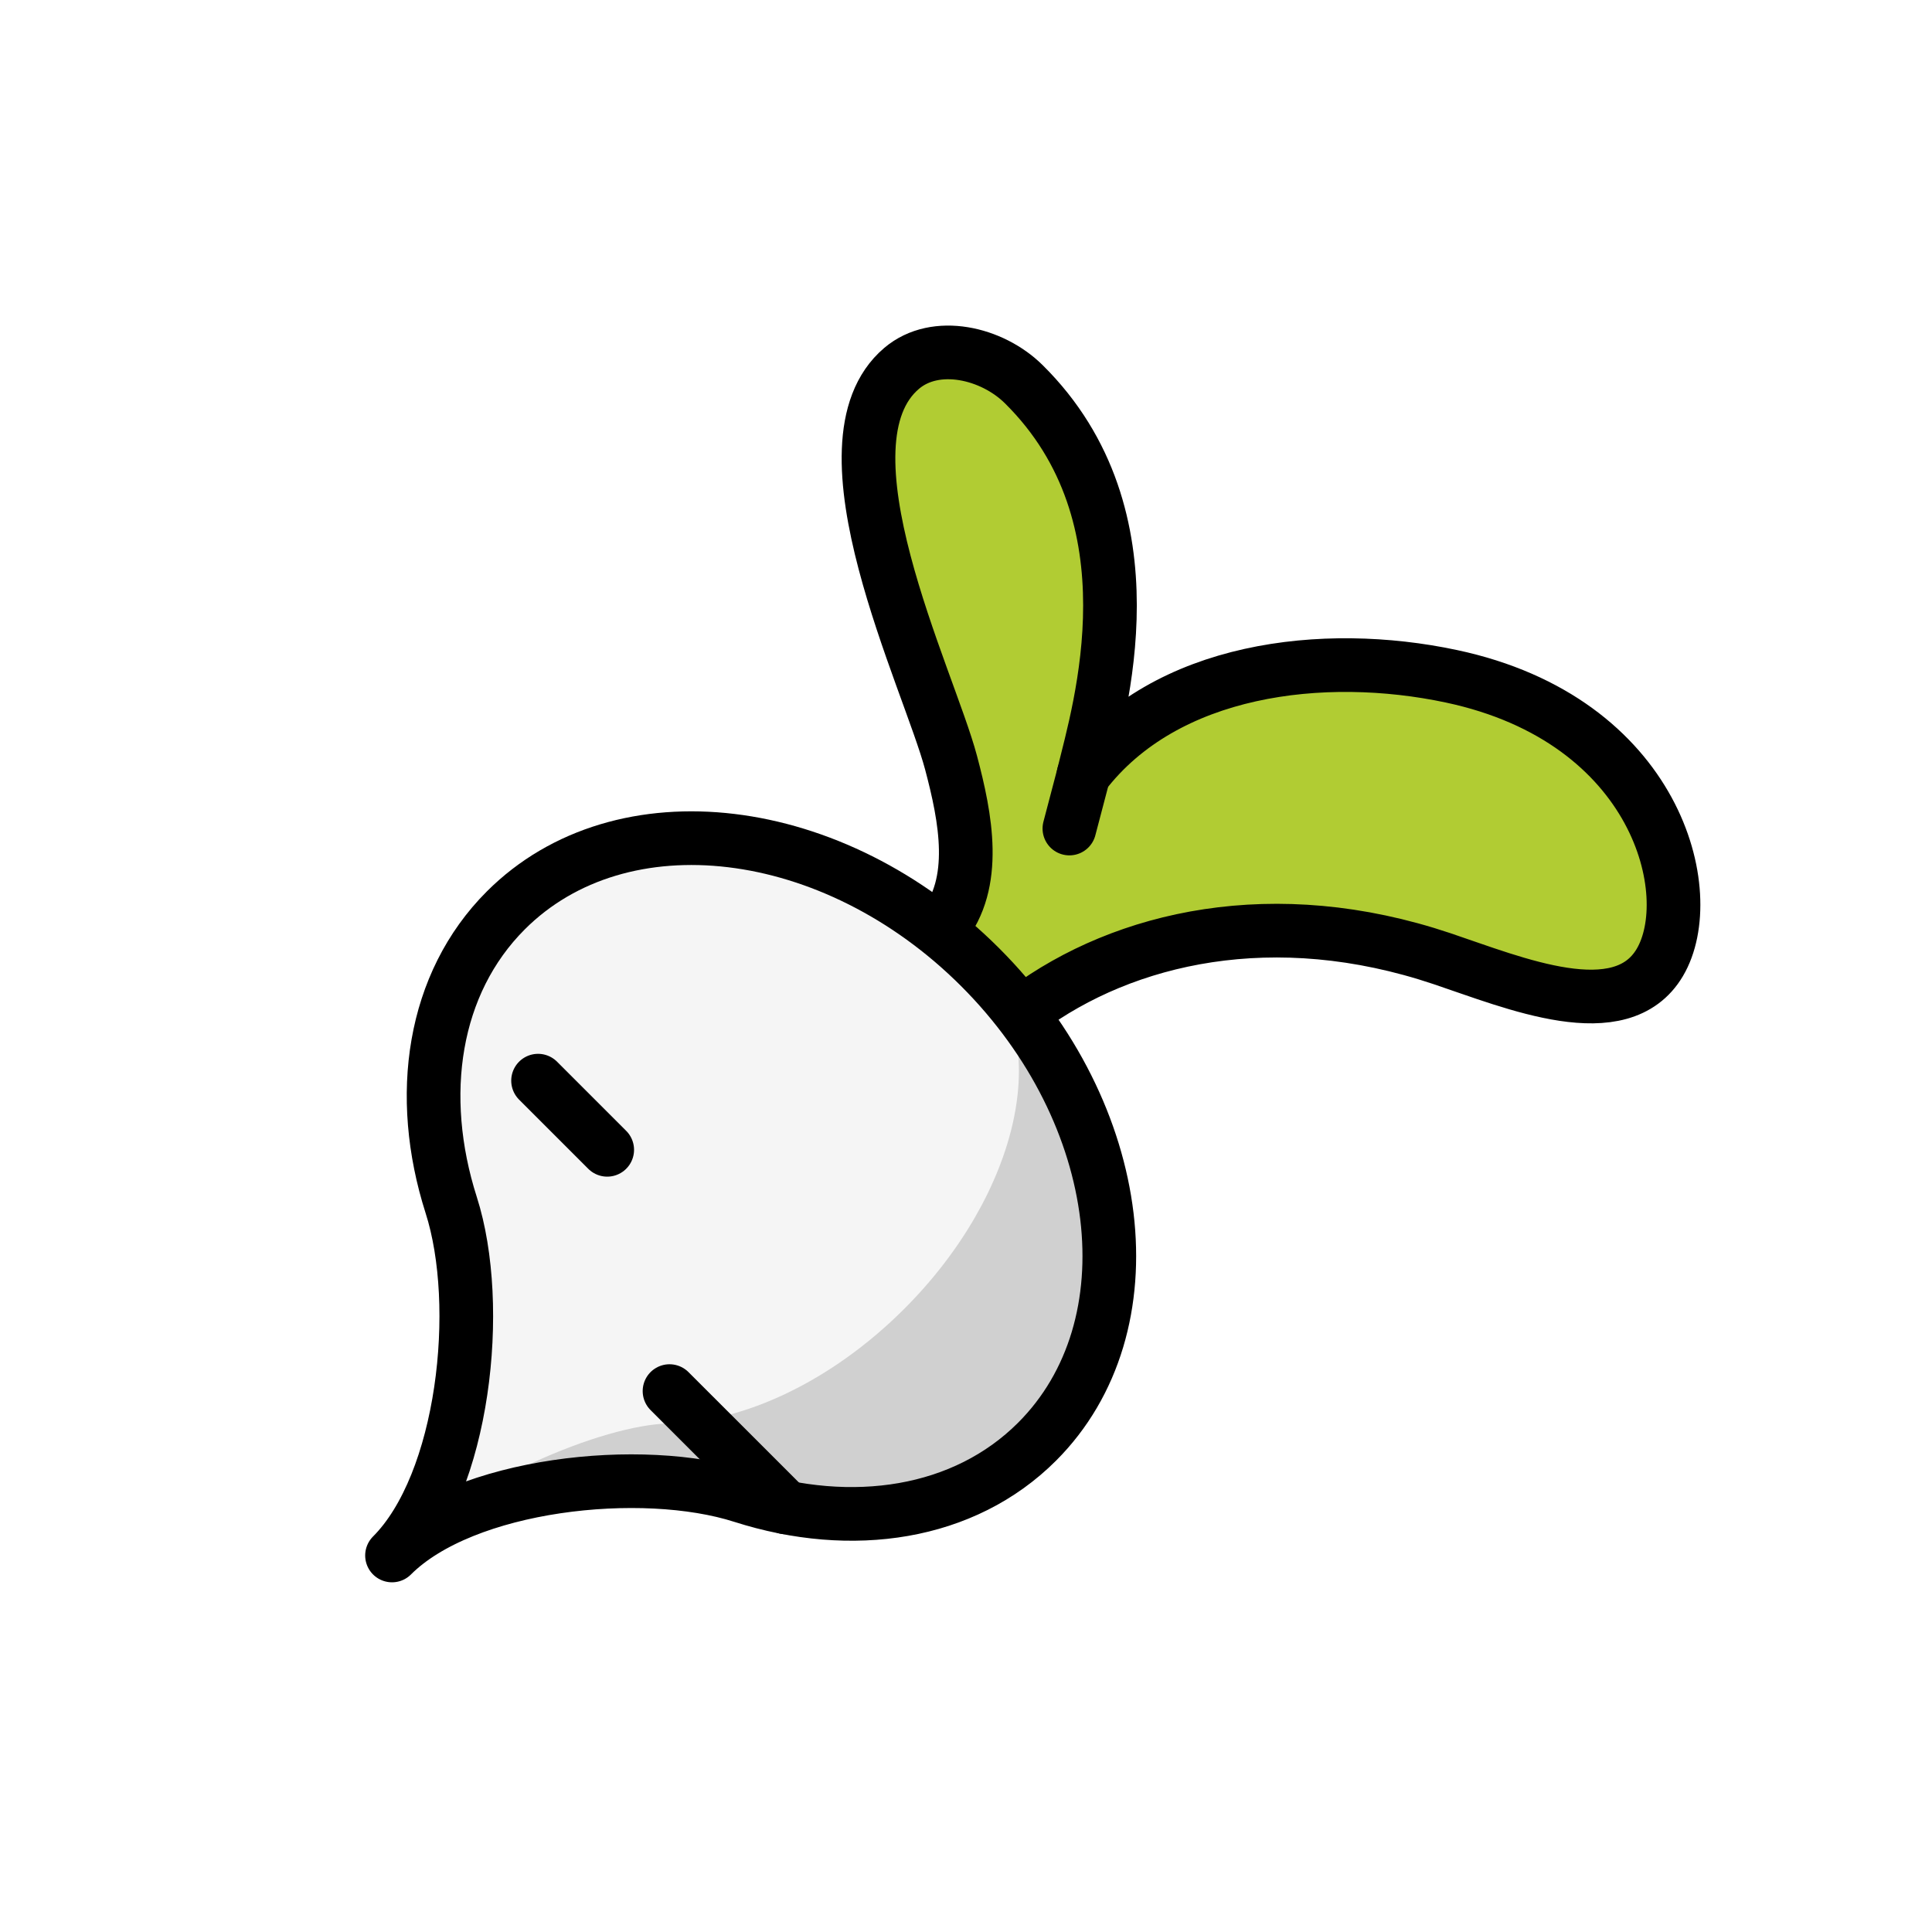
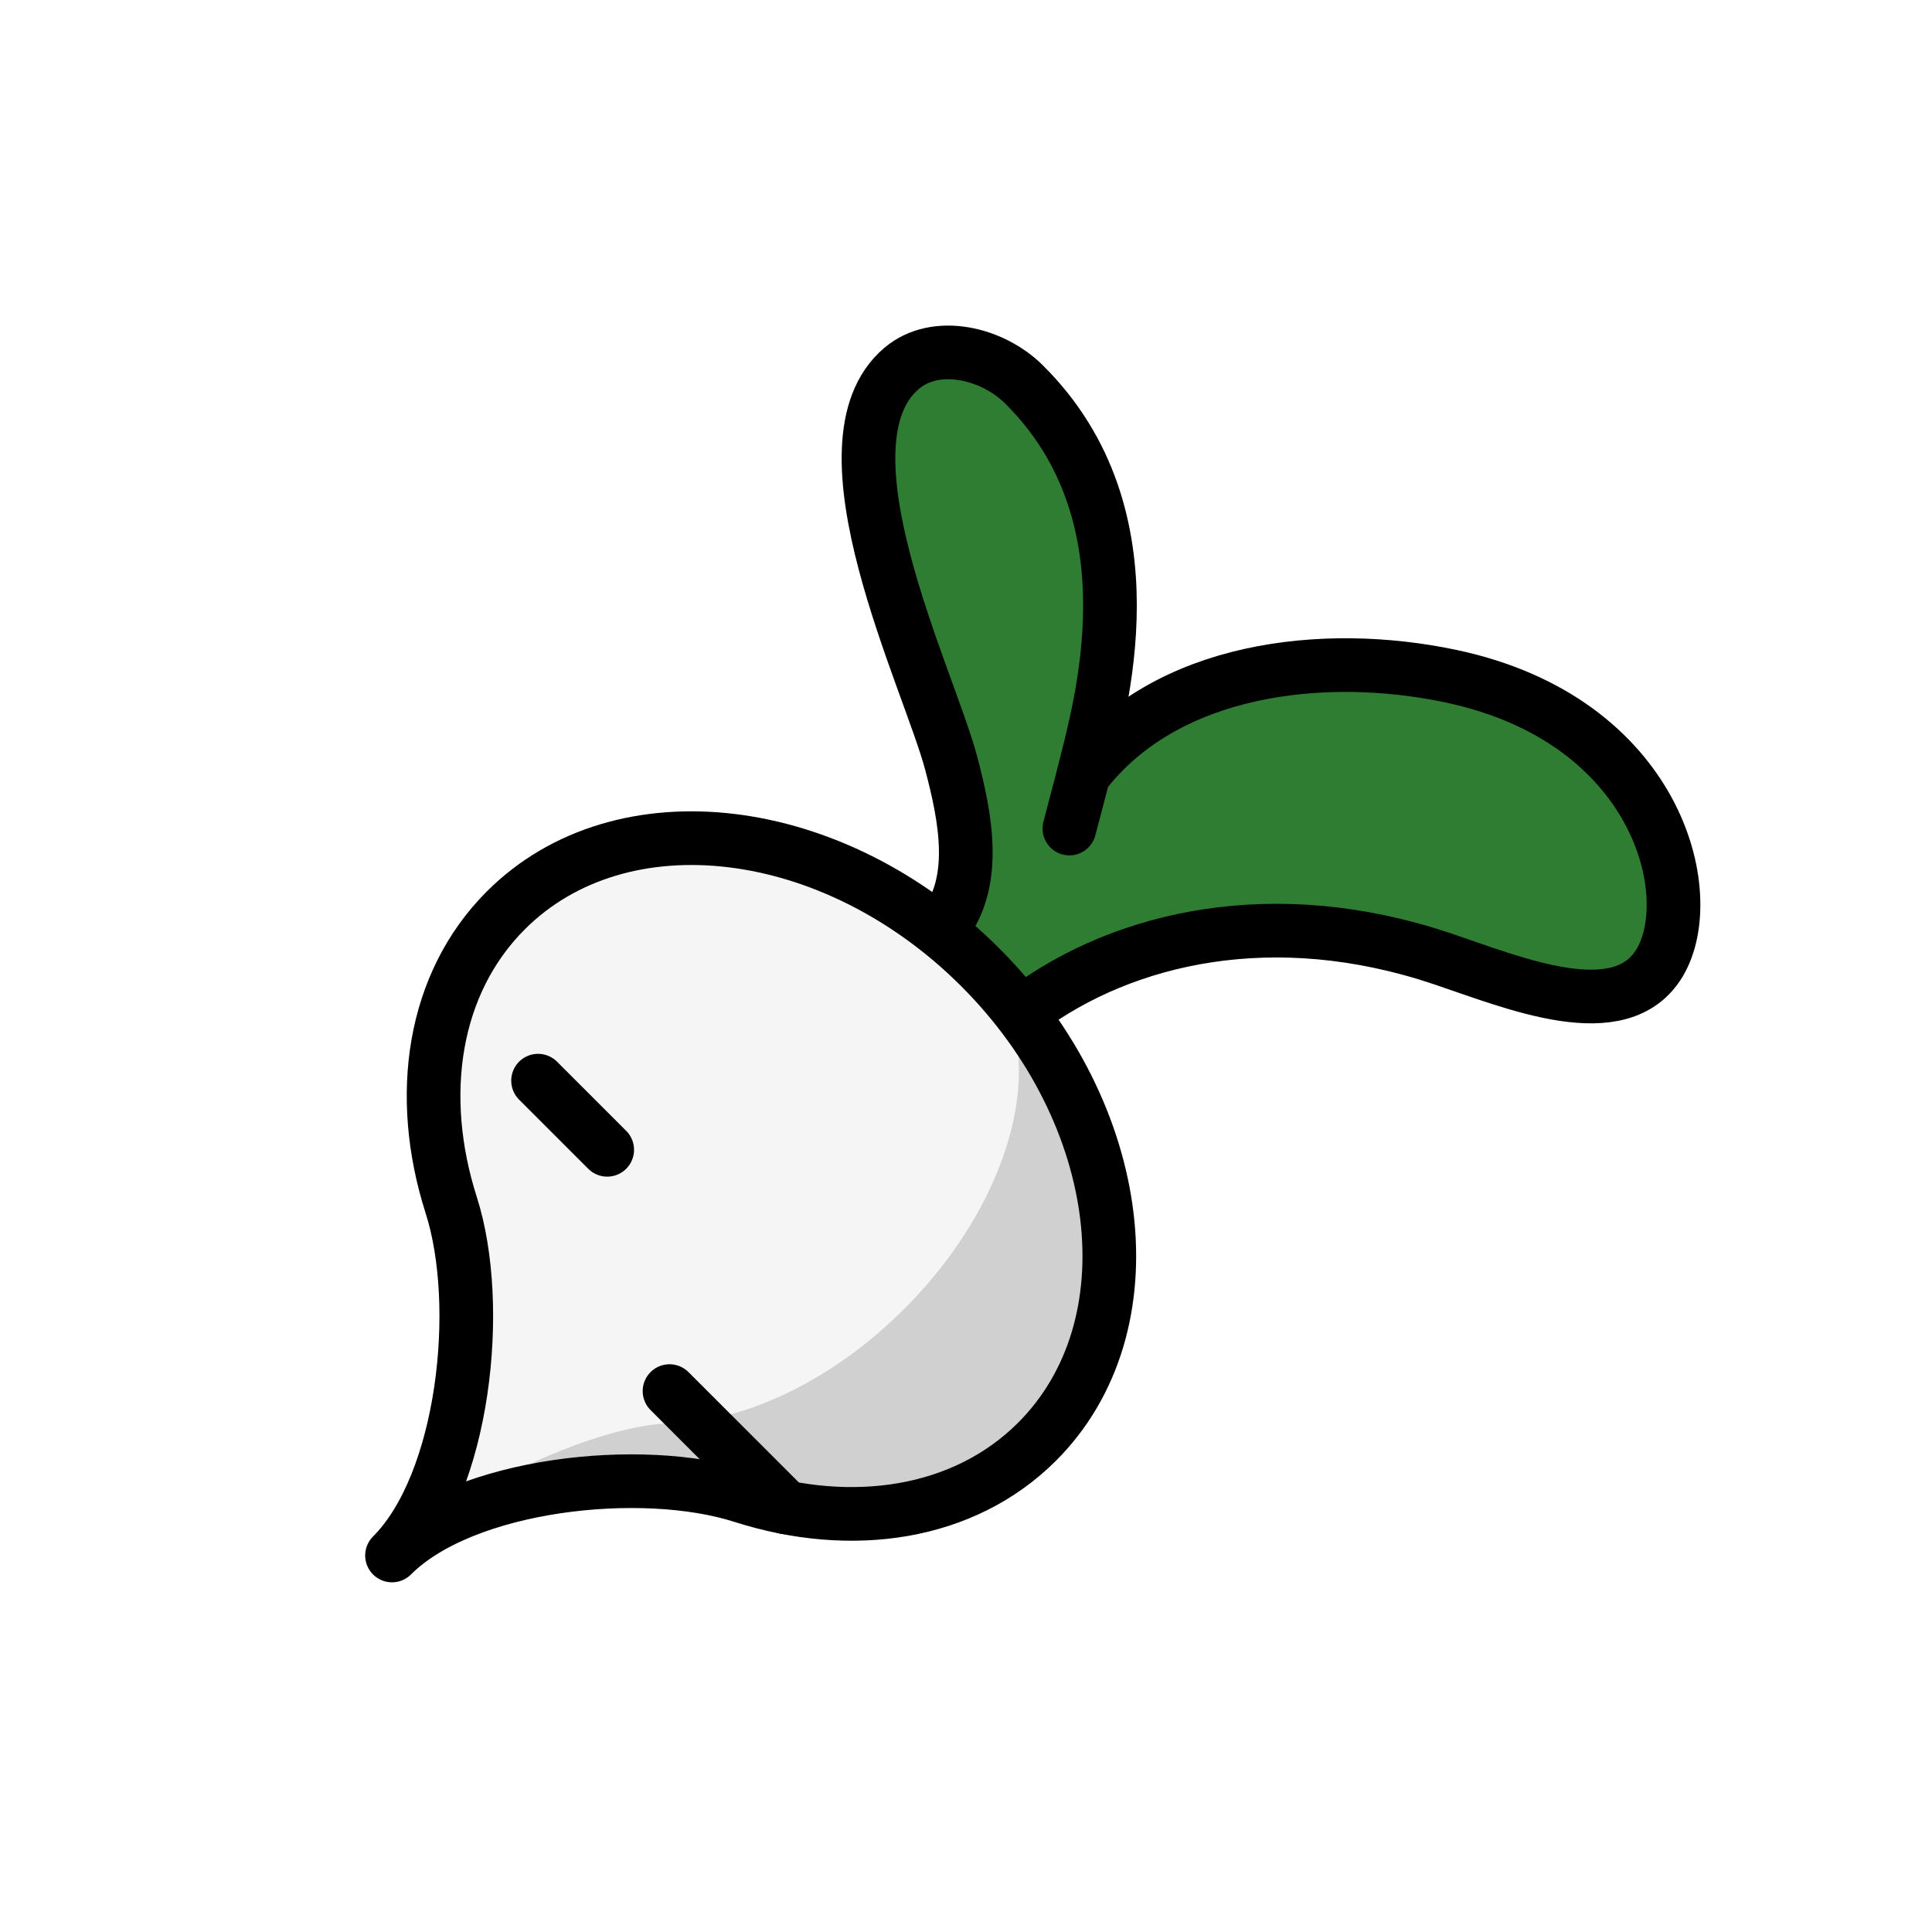
<svg xmlns="http://www.w3.org/2000/svg" id="emoji" viewBox="0 0 72 72">
  <g id="color">
    <path fill="#d0d0d0" d="M36.53,36.047c5.467,5.467,6.416,13.383,2.119,17.68-2.722,2.722-6.896,3.339-10.981,2.035v-0c-3.746-1.201-10.37-.484-13.059,2.206,2.689-2.689,3.407-9.313,2.206-13.059h-0c-1.304-4.084-.687-8.259,2.035-10.981,4.297-4.297,12.212-3.348,17.68,2.119Z" />
    <path fill="#f5f5f5" d="M14.609,57.967c2.689-2.689,3.407-9.313,2.206-13.059h-0c-1.304-4.084-.687-8.259,2.035-10.981,4.297-4.297,12.212-3.348,17.68,2.119,2.734,2.734,1.466,8.433-2.83,12.73-2.722,2.722-6.007,4.228-8.744,4.272v-0c-2.509.036-7.656,2.23-10.346,4.919Z" />
-     <path fill="#b1cc33" d="M38.228,37.634c3.686-2.728,9.27-4.003,15.509-1.908,2.695.905,6.674,2.589,8.12.142,1.5-2.538-.082-9.033-7.773-10.666-4.754-1.01-10.658-.326-13.705,3.67.581-2.399,2.793-9.592-2.228-14.556-1.18-1.167-3.282-1.662-4.548-.59-3.322,2.815,1.009,11.569,1.839,14.693.547,2.061,1.024,4.487-.325,6.139" />
+     <path fill="#2e7d32" d="M38.228,37.634c3.686-2.728,9.27-4.003,15.509-1.908,2.695.905,6.674,2.589,8.12.142,1.5-2.538-.082-9.033-7.773-10.666-4.754-1.01-10.658-.326-13.705,3.67.581-2.399,2.793-9.592-2.228-14.556-1.18-1.167-3.282-1.662-4.548-.59-3.322,2.815,1.009,11.569,1.839,14.693.547,2.061,1.024,4.487-.325,6.139" />
  </g>
  <g id="line">
    <line x1="20.052" x2="22.629" y1="40.273" y2="42.85" fill="none" stroke="#000" stroke-linecap="round" stroke-linejoin="round" stroke-width="2" />
    <line x1="24.951" x2="29.287" y1="51.842" y2="56.177" fill="none" stroke="#000" stroke-linecap="round" stroke-linejoin="round" stroke-width="2" />
    <path fill="none" stroke="#000" stroke-linecap="round" stroke-linejoin="round" stroke-width="2" d="M38.228,37.634c3.686-2.728,9.27-4.003,15.509-1.908,2.695.905,6.674,2.589,8.12.142,1.5-2.538-.082-9.033-7.773-10.666-4.754-1.01-10.658-.326-13.705,3.67.581-2.399,2.793-9.592-2.228-14.556-1.18-1.167-3.282-1.662-4.548-.59-3.322,2.815,1.009,11.569,1.839,14.693.547,2.061,1.024,4.487-.325,6.139" />
    <path fill="none" stroke="#000" stroke-linecap="round" stroke-linejoin="round" stroke-width="2" d="M36.53,36.047c5.467,5.467,6.416,13.383,2.119,17.68-2.722,2.722-6.896,3.339-10.981,2.035v-0c-3.746-1.201-10.37-.484-13.059,2.206,2.689-2.689,3.407-9.313,2.206-13.059h-0c-1.304-4.084-.687-8.259,2.035-10.981,4.297-4.297,12.212-3.348,17.68,2.119Z" />
    <line x1="40.38" x2="39.853" y1="28.871" y2="30.877" fill="none" stroke="#000" stroke-linecap="round" stroke-linejoin="round" stroke-width="2" />
  </g>
</svg>
